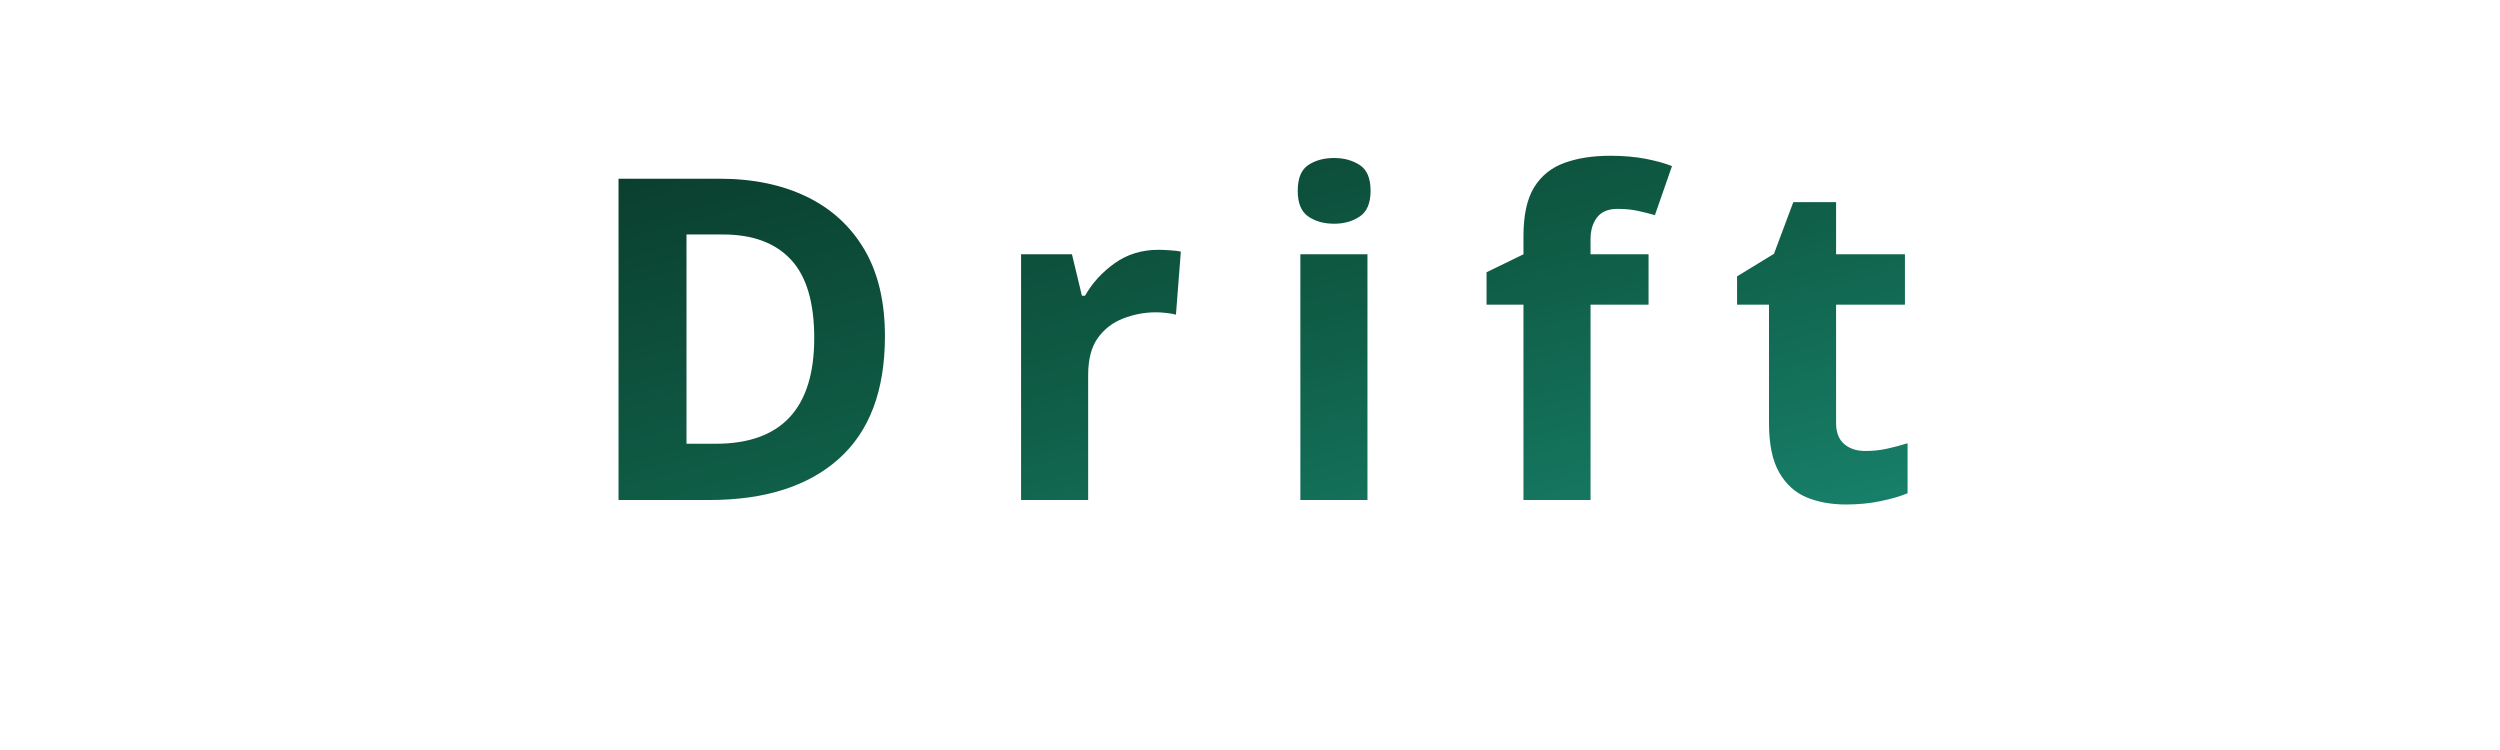
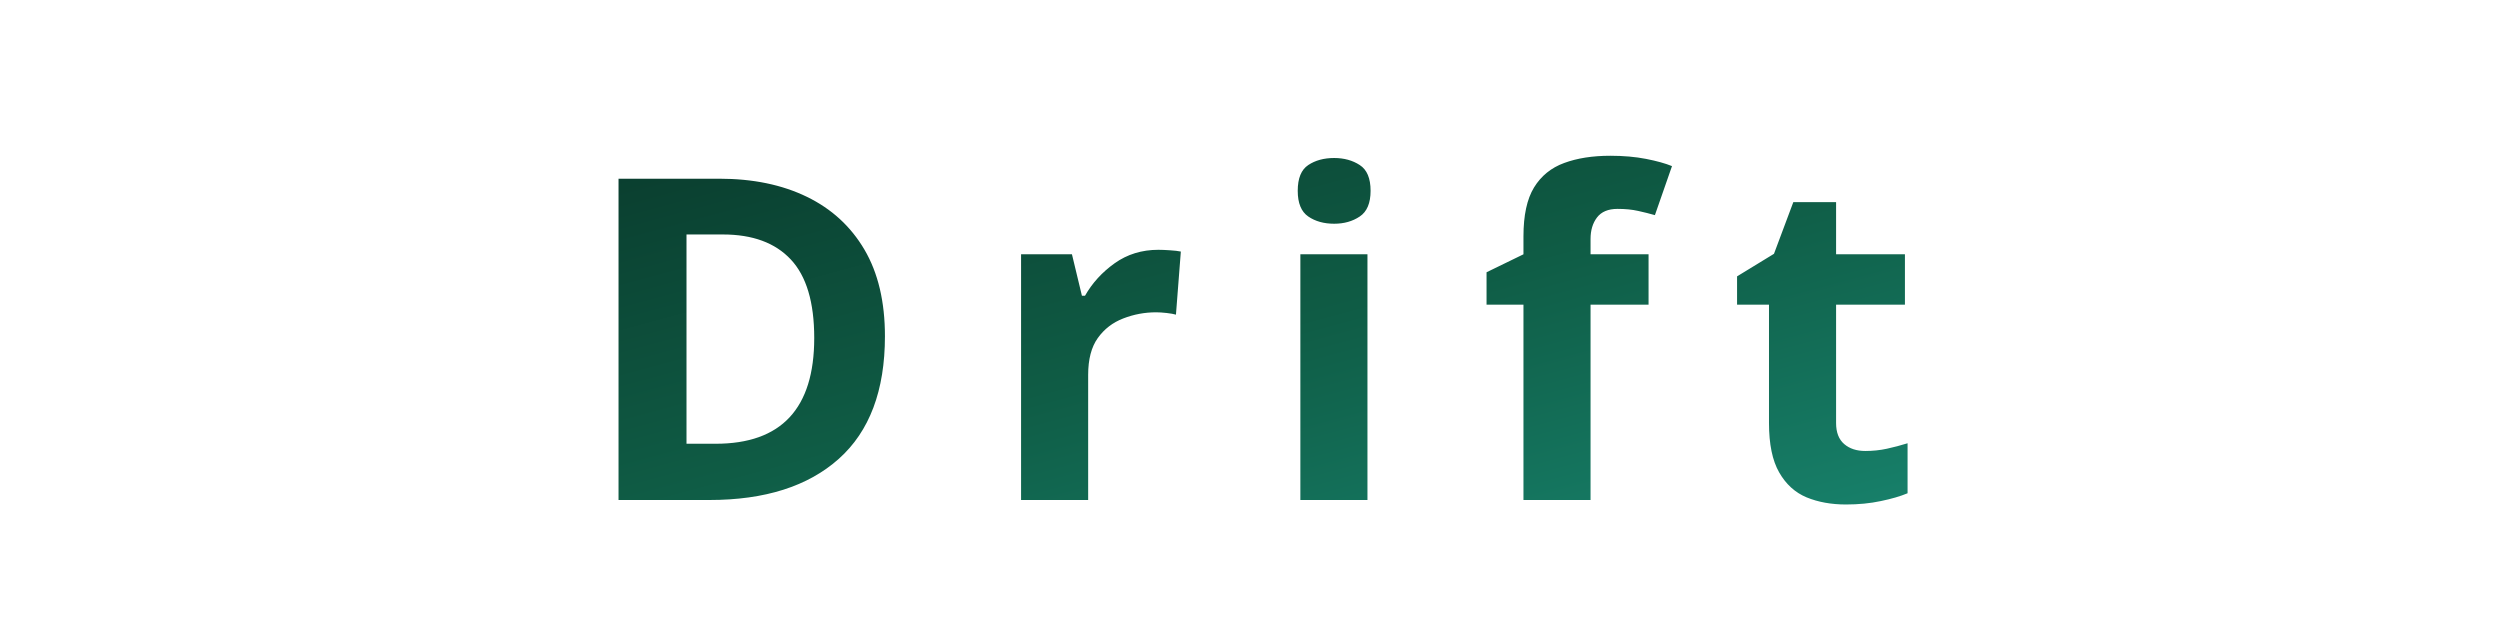
- <svg xmlns="http://www.w3.org/2000/svg" viewBox="0 0 400 120" fill="none">
+ <svg xmlns="http://www.w3.org/2000/svg" viewBox="0 0 400 100" fill="none">
  <defs>
    <linearGradient id="drift-gradient" x1="0%" y1="0%" x2="100%" y2="100%">
      <stop offset="0%" style="stop-color:#0a3d2e" />
      <stop offset="50%" style="stop-color:#0f5c45" />
      <stop offset="100%" style="stop-color:#17806a" />
    </linearGradient>
  </defs>
  <text x="200" y="80" text-anchor="middle" font-family="'Segoe UI', system-ui, -apple-system, sans-serif" font-size="72" font-weight="600" letter-spacing="12" fill="url(#drift-gradient)">Drift</text>
-   <line x1="80" y1="100" x2="320" y2="100" stroke="url(#drift-gradient)" stroke-width="1" opacity="0.4" />
+   <line x1="80" y1="90" x2="320" y2="90" stroke="url(#drift-gradient)" stroke-width="1" opacity="0.4" />
</svg>
